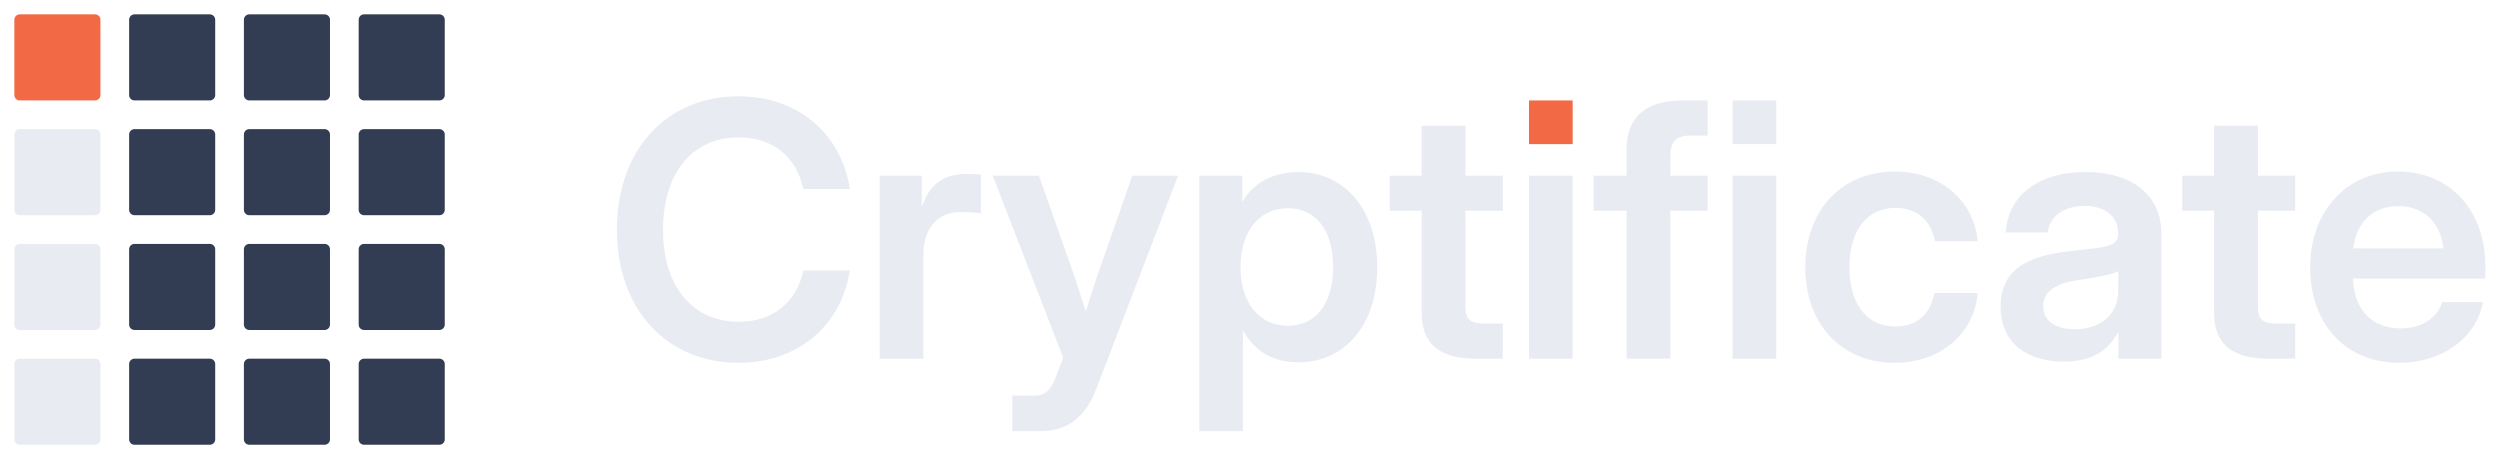
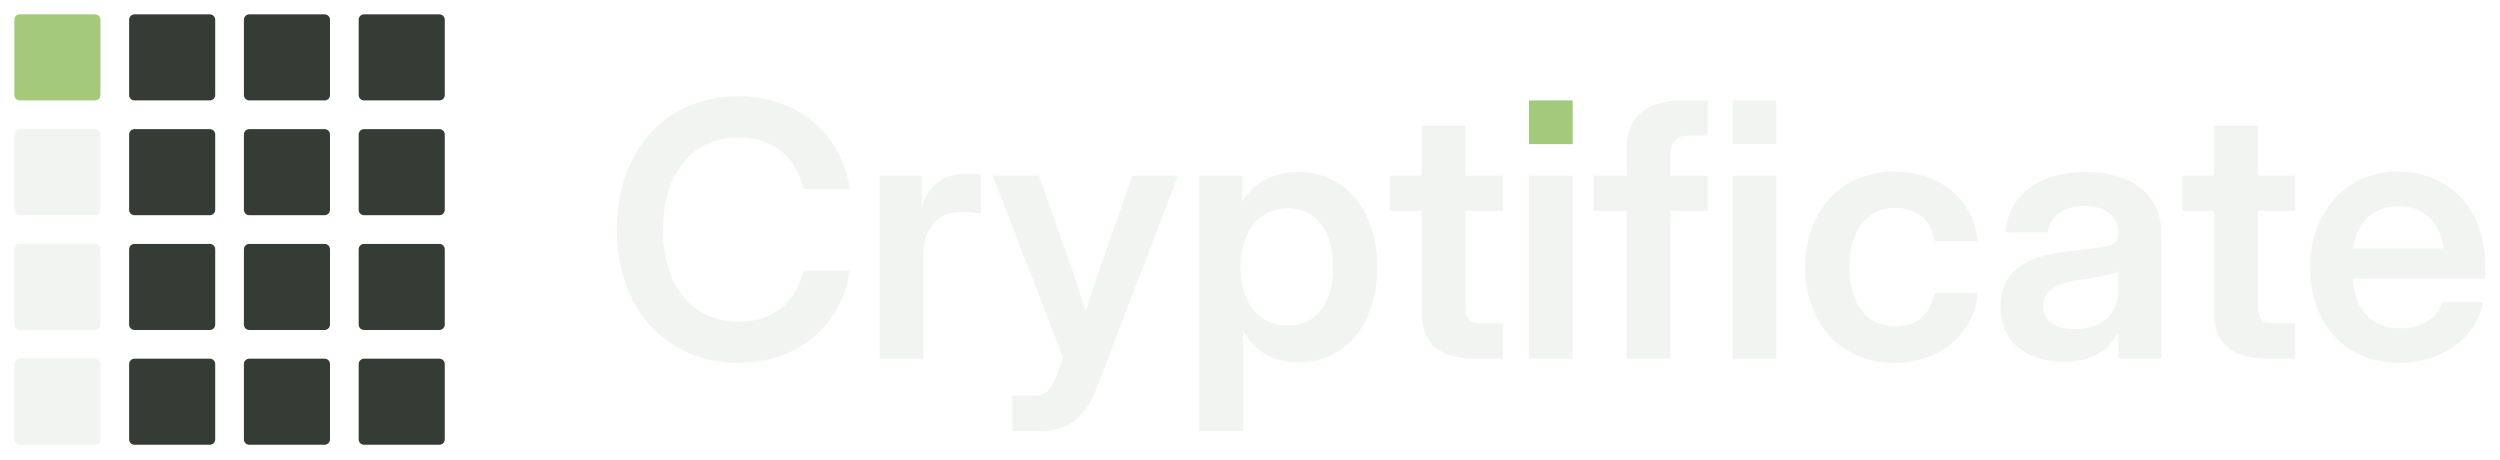
<svg xmlns="http://www.w3.org/2000/svg" viewBox="0 0 348.5 64" width="348.5" height="64" role="img" aria-label="Cryptificate">
  <g>
-     <rect x="2" y="2" width="12" height="12" rx="0.75" fill="#F26A45" />
-     <rect x="18" y="2" width="12" height="12" rx="0.75" fill="#323D53" />
-     <rect x="34" y="2" width="12" height="12" rx="0.75" fill="#323D53" />
-     <rect x="50" y="2" width="12" height="12" rx="0.75" fill="#323D53" />
-     <rect x="2" y="18" width="12" height="12" rx="0.75" fill="#E8ECF2" />
-     <rect x="18" y="18" width="12" height="12" rx="0.75" fill="#323D53" />
-     <rect x="34" y="18" width="12" height="12" rx="0.75" fill="#323D53" />
-     <rect x="50" y="18" width="12" height="12" rx="0.75" fill="#323D53" />
-     <rect x="2" y="34" width="12" height="12" rx="0.75" fill="#E8ECF2" />
-     <rect x="18" y="34" width="12" height="12" rx="0.75" fill="#323D53" />
-     <rect x="34" y="34" width="12" height="12" rx="0.75" fill="#323D53" />
-     <rect x="50" y="34" width="12" height="12" rx="0.75" fill="#323D53" />
-     <rect x="2" y="50" width="12" height="12" rx="0.75" fill="#E8ECF2" />
-     <rect x="18" y="50" width="12" height="12" rx="0.75" fill="#323D53" />
-     <rect x="34" y="50" width="12" height="12" rx="0.75" fill="#323D53" />
-     <rect x="50" y="50" width="12" height="12" rx="0.75" fill="#323D53" />
+     <rect x="2" y="2" width="12" height="12" rx="0.75" fill="#A3C97B" />
+     <rect x="18" y="2" width="12" height="12" rx="0.75" fill="#353B35" />
+     <rect x="34" y="2" width="12" height="12" rx="0.75" fill="#353B35" />
+     <rect x="50" y="2" width="12" height="12" rx="0.75" fill="#353B35" />
+     <rect x="2" y="18" width="12" height="12" rx="0.75" fill="#F2F4F1" />
+     <rect x="18" y="18" width="12" height="12" rx="0.75" fill="#353B35" />
+     <rect x="34" y="18" width="12" height="12" rx="0.75" fill="#353B35" />
+     <rect x="50" y="18" width="12" height="12" rx="0.75" fill="#353B35" />
+     <rect x="2" y="34" width="12" height="12" rx="0.75" fill="#F2F4F1" />
+     <rect x="18" y="34" width="12" height="12" rx="0.75" fill="#353B35" />
+     <rect x="34" y="34" width="12" height="12" rx="0.75" fill="#353B35" />
+     <rect x="50" y="34" width="12" height="12" rx="0.75" fill="#353B35" />
+     <rect x="2" y="50" width="12" height="12" rx="0.75" fill="#F2F4F1" />
+     <rect x="18" y="50" width="12" height="12" rx="0.75" fill="#353B35" />
+     <rect x="34" y="50" width="12" height="12" rx="0.75" fill="#353B35" />
+     <rect x="50" y="50" width="12" height="12" rx="0.75" fill="#353B35" />
  </g>
-   <path fill="#E8ECF2" transform="translate(84.26 50)" d="M18.7 0.58C26.82 0.58 33 -4.45 34.21 -12.3H27.74C26.72 -7.73 23.34 -5.15 18.75 -5.15C12.13 -5.15 8.17 -10.24 8.17 -17.98C8.17 -25.76 12.15 -30.85 18.75 -30.85C23.36 -30.85 26.75 -28.24 27.71 -23.65H34.21C33 -31.53 26.82 -36.58 18.7 -36.58C8.77 -36.58 1.74 -29.28 1.74 -17.98C1.74 -6.74 8.77 0.58 18.7 0.58Z M38.37 0H44.46V-14.45C44.46 -18.43 46.7 -20.44 49.6 -20.44C50.81 -20.44 52.02 -20.32 52.48 -20.25V-25.66C51.99 -25.71 51.32 -25.76 50.5 -25.76C47.21 -25.76 45.25 -24.21 44.31 -21.29H44.24V-25.51H38.37Z M56.85 10.1H60.84C64.53 10.1 67.05 8.19 68.57 4.2L79.97 -25.51H73.59L68.93 -12.23C68.28 -10.34 67.68 -8.46 67.1 -6.57C66.52 -8.46 65.89 -10.34 65.26 -12.23L60.57 -25.51H54.12L63.95 -0.14L63.01 2.32C62.29 4.32 61.51 5.15 59.87 5.15H56.85Z M82.92 10.1H89.01V-3.84H89.08C90.68 -0.94 93.36 0.51 96.69 0.51C103.36 0.51 107.73 -4.83 107.73 -12.78C107.73 -20.63 103.29 -26.02 96.72 -26.02C93.41 -26.02 90.58 -24.67 88.99 -21.96H88.91V-25.51H82.92ZM95.27 -4.59C91.28 -4.59 88.67 -7.8 88.67 -12.78C88.67 -17.73 91.28 -20.97 95.27 -20.97C99.04 -20.97 101.57 -18.05 101.57 -12.78C101.57 -7.49 99.04 -4.59 95.27 -4.59Z M125.23 -25.51H120.03V-32.47H113.92V-25.51H109.47V-20.61H113.92V-6.43C113.92 -2.05 116.36 0 121.55 0H125.23V-4.9H122.62C120.64 -4.9 120.03 -5.51 120.03 -7.32V-20.61H125.23Z M128.88 0H134.96V-25.51H128.88Z M153.79 -25.51H148.59V-28.22C148.59 -30.3 149.36 -31.1 151.44 -31.1H153.79V-36H150.23C145.18 -36 142.48 -33.63 142.48 -29.23V-25.51H137.89V-20.61H142.48V0H148.59V-20.61H153.79Z M157.26 0H163.35V-25.51H157.26Z M179.86 0.58C186.31 0.58 190.99 -3.58 191.43 -9.16H185.41C184.83 -6.33 183.12 -4.49 179.93 -4.49C175.92 -4.49 173.55 -7.71 173.55 -12.73C173.55 -17.78 175.94 -21.02 179.93 -21.02C183.09 -21.02 185 -19.11 185.46 -16.38H191.43C190.9 -22.06 186.26 -26.09 179.86 -26.09C172.39 -26.09 167.39 -20.61 167.39 -12.73C167.39 -4.86 172.39 0.58 179.86 0.58Z M203.44 0.41C207.59 0.41 209.74 -1.33 210.95 -3.6H211.05V0H217.04V-17.4C217.04 -22.71 213.1 -26.02 206.46 -26.02C199.79 -26.02 195.63 -22.66 195.34 -17.59H201.21C201.38 -19.74 203.36 -21.29 206.34 -21.29C209.26 -21.29 211 -19.74 211 -17.57V-17.37C211 -15.63 209.38 -15.56 204.64 -15.03C199.38 -14.47 194.62 -13.05 194.62 -7.25C194.62 -2.15 198.36 0.41 203.44 0.41ZM204.93 -4.11C202.28 -4.11 200.56 -5.29 200.56 -7.3C200.56 -9.62 202.78 -10.56 205.39 -10.94C207.91 -11.33 210.27 -11.72 211.02 -12.2V-9.45C211.02 -6.48 208.92 -4.11 204.93 -4.11Z M235.69 -25.51H230.5V-32.47H224.38V-25.51H219.94V-20.61H224.38V-6.43C224.38 -2.05 226.82 0 232.02 0H235.69V-4.9H233.08C231.1 -4.9 230.5 -5.51 230.5 -7.32V-20.61H235.69Z M250.21 0.58C256.18 0.58 260.92 -2.88 261.88 -7.88H256.18C255.48 -5.7 253.43 -4.23 250.36 -4.23C246.25 -4.23 243.88 -7.01 243.74 -11.16H262.2V-12.83C262.2 -20.66 257.32 -26.09 249.97 -26.09C242.82 -26.09 237.77 -20.49 237.77 -12.73C237.77 -5 242.55 0.58 250.21 0.58ZM243.79 -15.37C244.2 -19.01 246.54 -21.26 250.07 -21.26C253.59 -21.26 255.96 -19.01 256.35 -15.37Z" />
-   <rect x="213.14" y="14" width="6.09" height="6.09" fill="#F26A45" />
-   <rect x="241.52" y="14" width="6.09" height="6.09" fill="#E8ECF2" />
+   <path fill="#F2F4F1" transform="translate(84.26 50)" d="M18.7 0.58C26.82 0.58 33 -4.45 34.21 -12.3H27.74C26.72 -7.73 23.34 -5.15 18.75 -5.15C12.13 -5.15 8.17 -10.24 8.17 -17.98C8.17 -25.76 12.15 -30.85 18.75 -30.85C23.36 -30.85 26.75 -28.24 27.71 -23.65H34.21C33 -31.53 26.82 -36.58 18.7 -36.58C8.77 -36.58 1.74 -29.28 1.74 -17.98C1.74 -6.74 8.77 0.58 18.7 0.58Z M38.37 0H44.46V-14.45C44.46 -18.43 46.7 -20.44 49.6 -20.44C50.81 -20.44 52.02 -20.32 52.48 -20.25V-25.66C51.99 -25.71 51.32 -25.76 50.5 -25.76C47.21 -25.76 45.25 -24.21 44.31 -21.29H44.24V-25.51H38.37Z M56.85 10.1H60.84C64.53 10.1 67.05 8.19 68.57 4.2L79.97 -25.51H73.59L68.93 -12.23C68.28 -10.34 67.68 -8.46 67.1 -6.57C66.52 -8.46 65.89 -10.34 65.26 -12.23L60.57 -25.51H54.12L63.95 -0.14L63.01 2.32C62.29 4.32 61.51 5.15 59.87 5.15H56.85Z M82.92 10.1H89.01V-3.84H89.08C90.68 -0.94 93.36 0.51 96.69 0.51C103.36 0.51 107.73 -4.83 107.73 -12.78C107.73 -20.63 103.29 -26.02 96.72 -26.02C93.41 -26.02 90.58 -24.67 88.99 -21.96H88.91V-25.51H82.92ZM95.27 -4.59C91.28 -4.59 88.67 -7.8 88.67 -12.78C88.67 -17.73 91.28 -20.97 95.27 -20.97C99.04 -20.97 101.57 -18.05 101.57 -12.78C101.57 -7.49 99.04 -4.59 95.27 -4.59Z M125.23 -25.51H120.03V-32.47H113.92V-25.51H109.47V-20.61H113.92V-6.43C113.92 -2.05 116.36 0 121.55 0H125.23V-4.9H122.62C120.64 -4.9 120.03 -5.51 120.03 -7.32V-20.61H125.23Z M128.88 0H134.96V-25.51H128.88Z M153.79 -25.51H148.59V-28.22C148.59 -30.3 149.36 -31.1 151.44 -31.1H153.79V-36H150.23C145.18 -36 142.48 -33.63 142.48 -29.23V-25.51H137.89V-20.61H142.48V0H148.59V-20.61H153.79Z M157.26 0H163.35V-25.51H157.26Z M179.86 0.58C186.31 0.58 190.99 -3.58 191.43 -9.16H185.41C184.83 -6.33 183.12 -4.49 179.93 -4.49C175.92 -4.49 173.55 -7.71 173.55 -12.73C173.55 -17.78 175.94 -21.02 179.93 -21.02C183.09 -21.02 185 -19.11 185.46 -16.38H191.43C190.9 -22.06 186.26 -26.09 179.86 -26.09C172.39 -26.09 167.39 -20.61 167.39 -12.73C167.39 -4.86 172.39 0.58 179.86 0.58Z M203.44 0.41C207.59 0.41 209.74 -1.33 210.95 -3.6H211.05V0H217.04V-17.4C217.04 -22.71 213.1 -26.02 206.46 -26.02C199.79 -26.02 195.63 -22.66 195.34 -17.59H201.21C201.38 -19.74 203.36 -21.29 206.34 -21.29C209.26 -21.29 211 -19.74 211 -17.57V-17.37C211 -15.63 209.38 -15.56 204.64 -15.03C199.38 -14.47 194.62 -13.05 194.62 -7.25C194.62 -2.15 198.36 0.41 203.44 0.41ZM204.93 -4.11C202.28 -4.11 200.56 -5.29 200.56 -7.3C200.56 -9.62 202.78 -10.56 205.39 -10.94C207.91 -11.33 210.27 -11.72 211.02 -12.2V-9.45C211.02 -6.48 208.92 -4.11 204.93 -4.11Z M235.69 -25.51H230.5V-32.47H224.38V-25.51H219.94V-20.61H224.38V-6.43C224.38 -2.05 226.82 0 232.02 0H235.69V-4.9H233.08C231.1 -4.9 230.5 -5.51 230.5 -7.32V-20.61H235.69Z M250.21 0.58C256.18 0.58 260.92 -2.88 261.88 -7.88H256.18C255.48 -5.7 253.43 -4.23 250.36 -4.23C246.25 -4.23 243.88 -7.01 243.74 -11.16H262.2V-12.83C262.2 -20.66 257.32 -26.09 249.97 -26.09C242.82 -26.09 237.77 -20.49 237.77 -12.73C237.77 -5 242.55 0.58 250.21 0.58ZM243.79 -15.37C244.2 -19.01 246.54 -21.26 250.07 -21.26C253.59 -21.26 255.96 -19.01 256.35 -15.37Z" />
+   <rect x="213.14" y="14" width="6.09" height="6.09" fill="#A3C97B" />
+   <rect x="241.52" y="14" width="6.09" height="6.09" fill="#F2F4F1" />
</svg>
